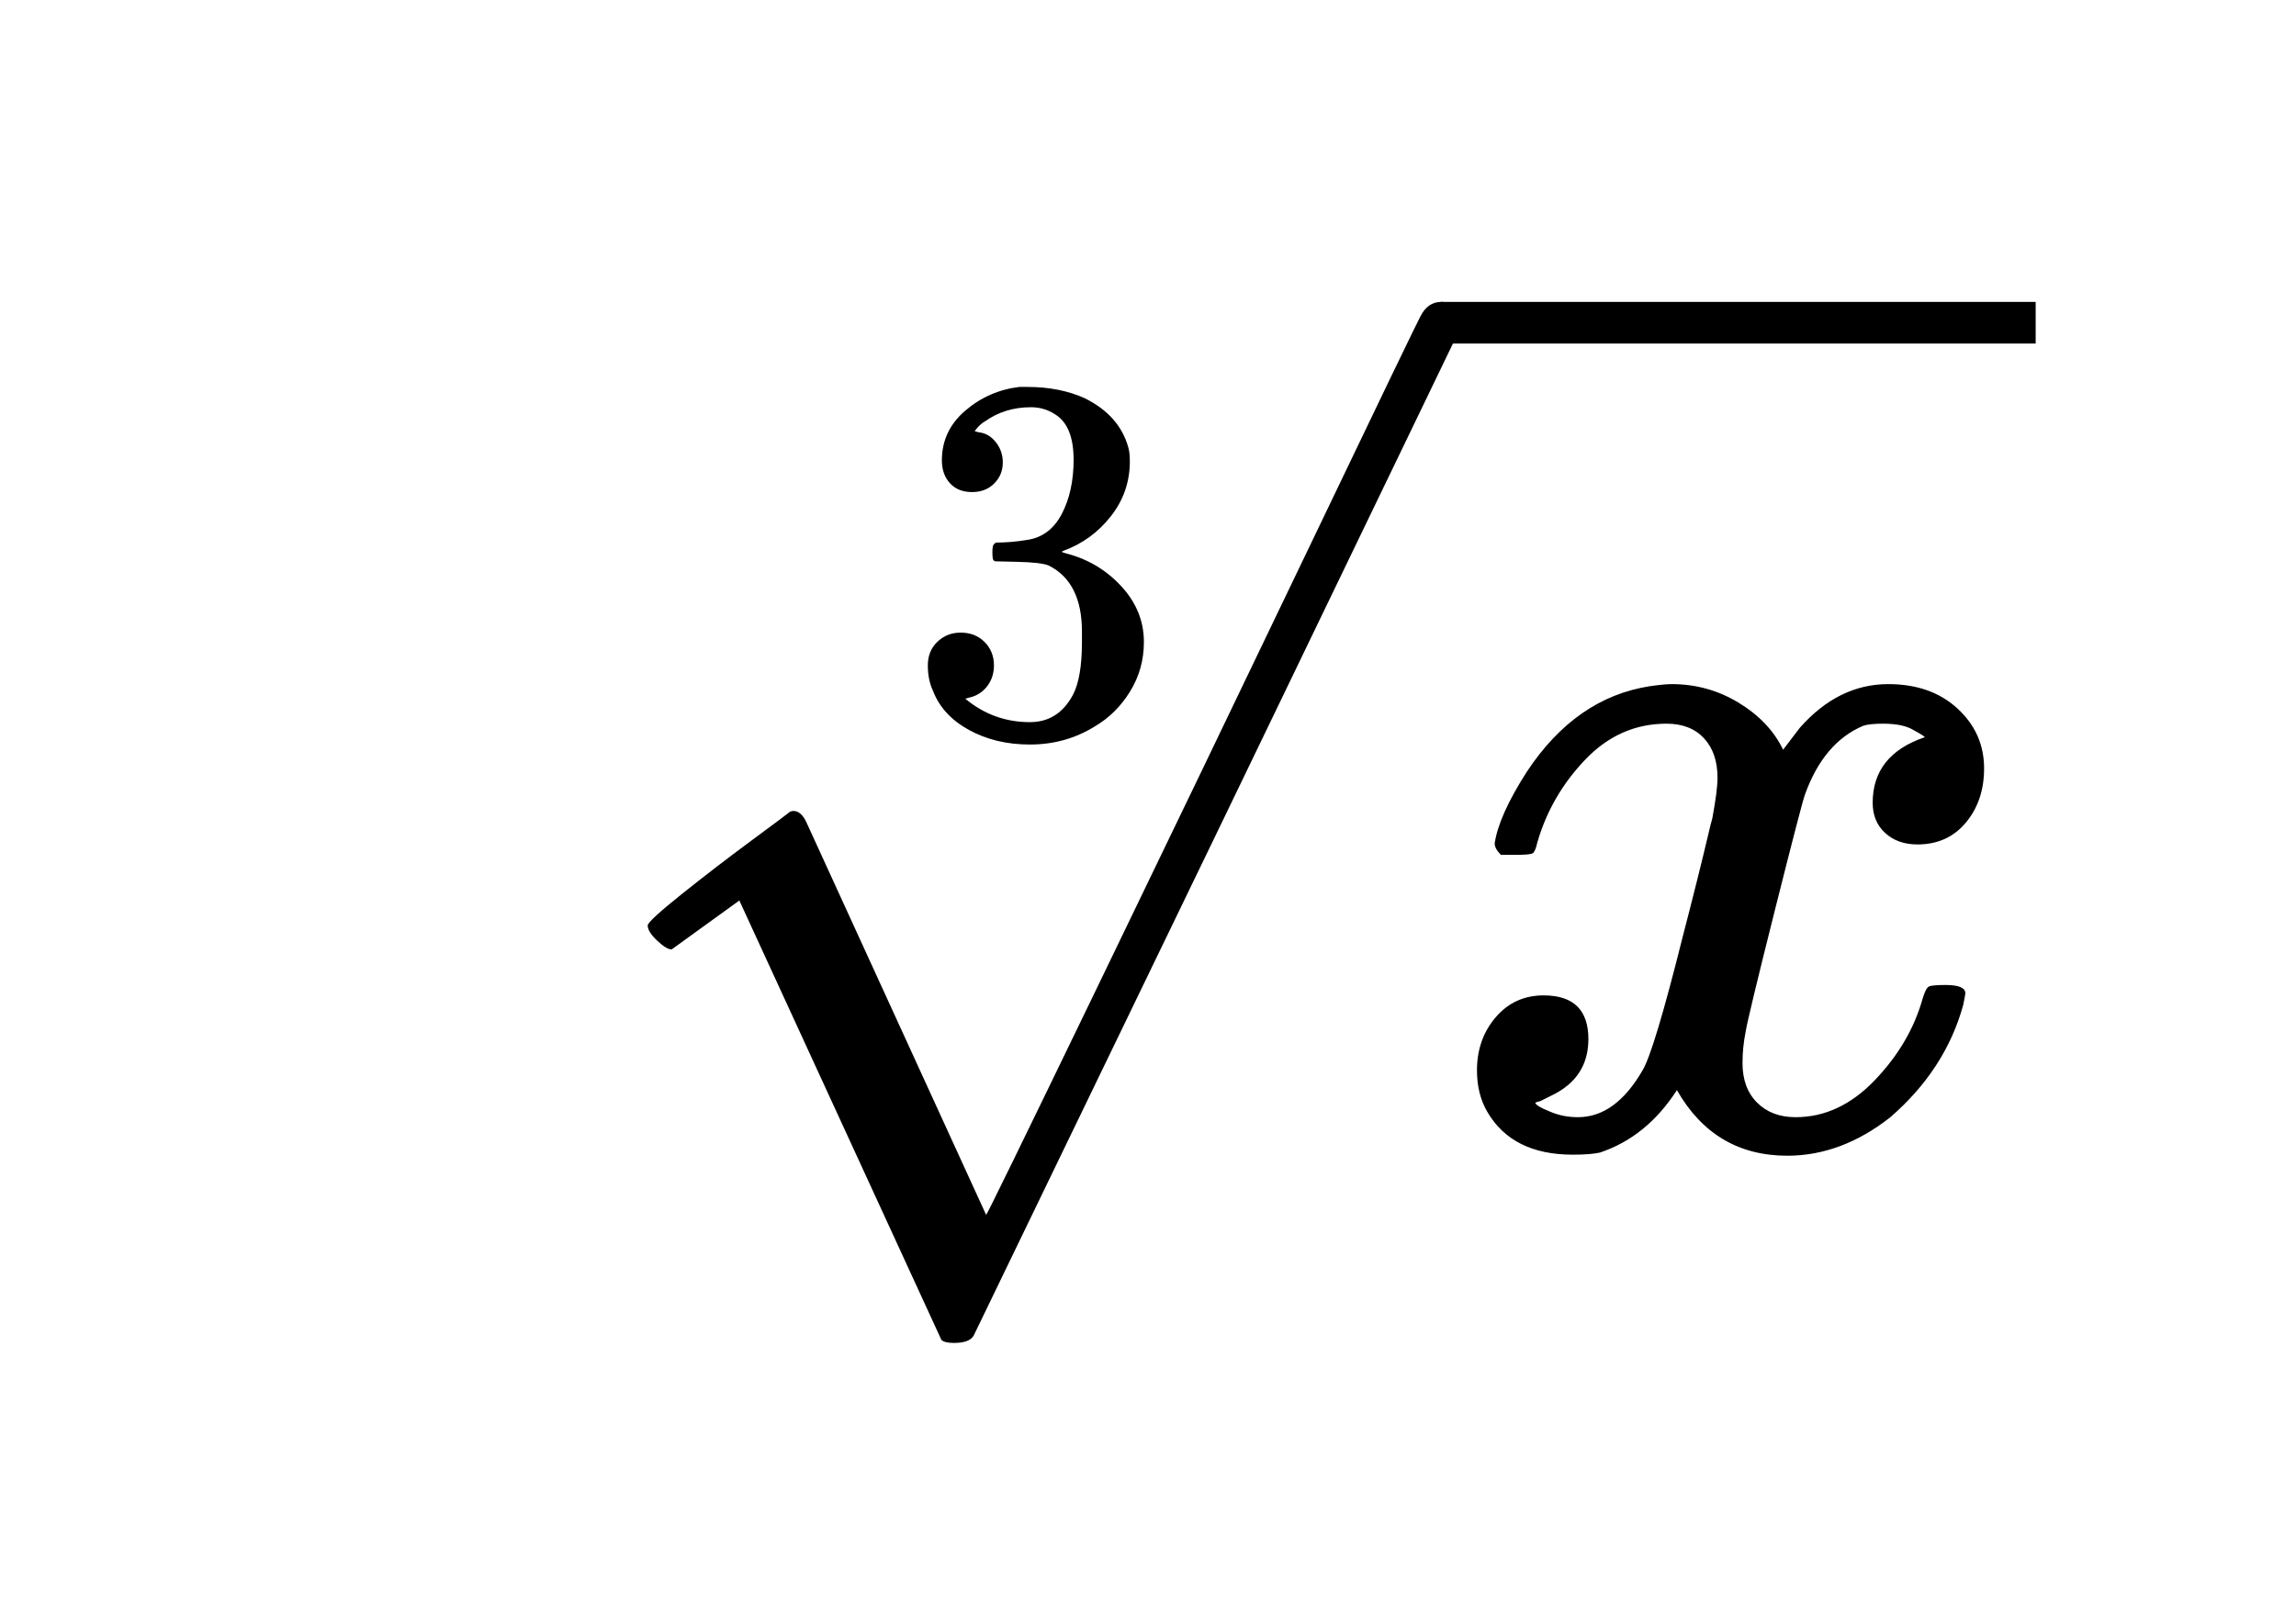
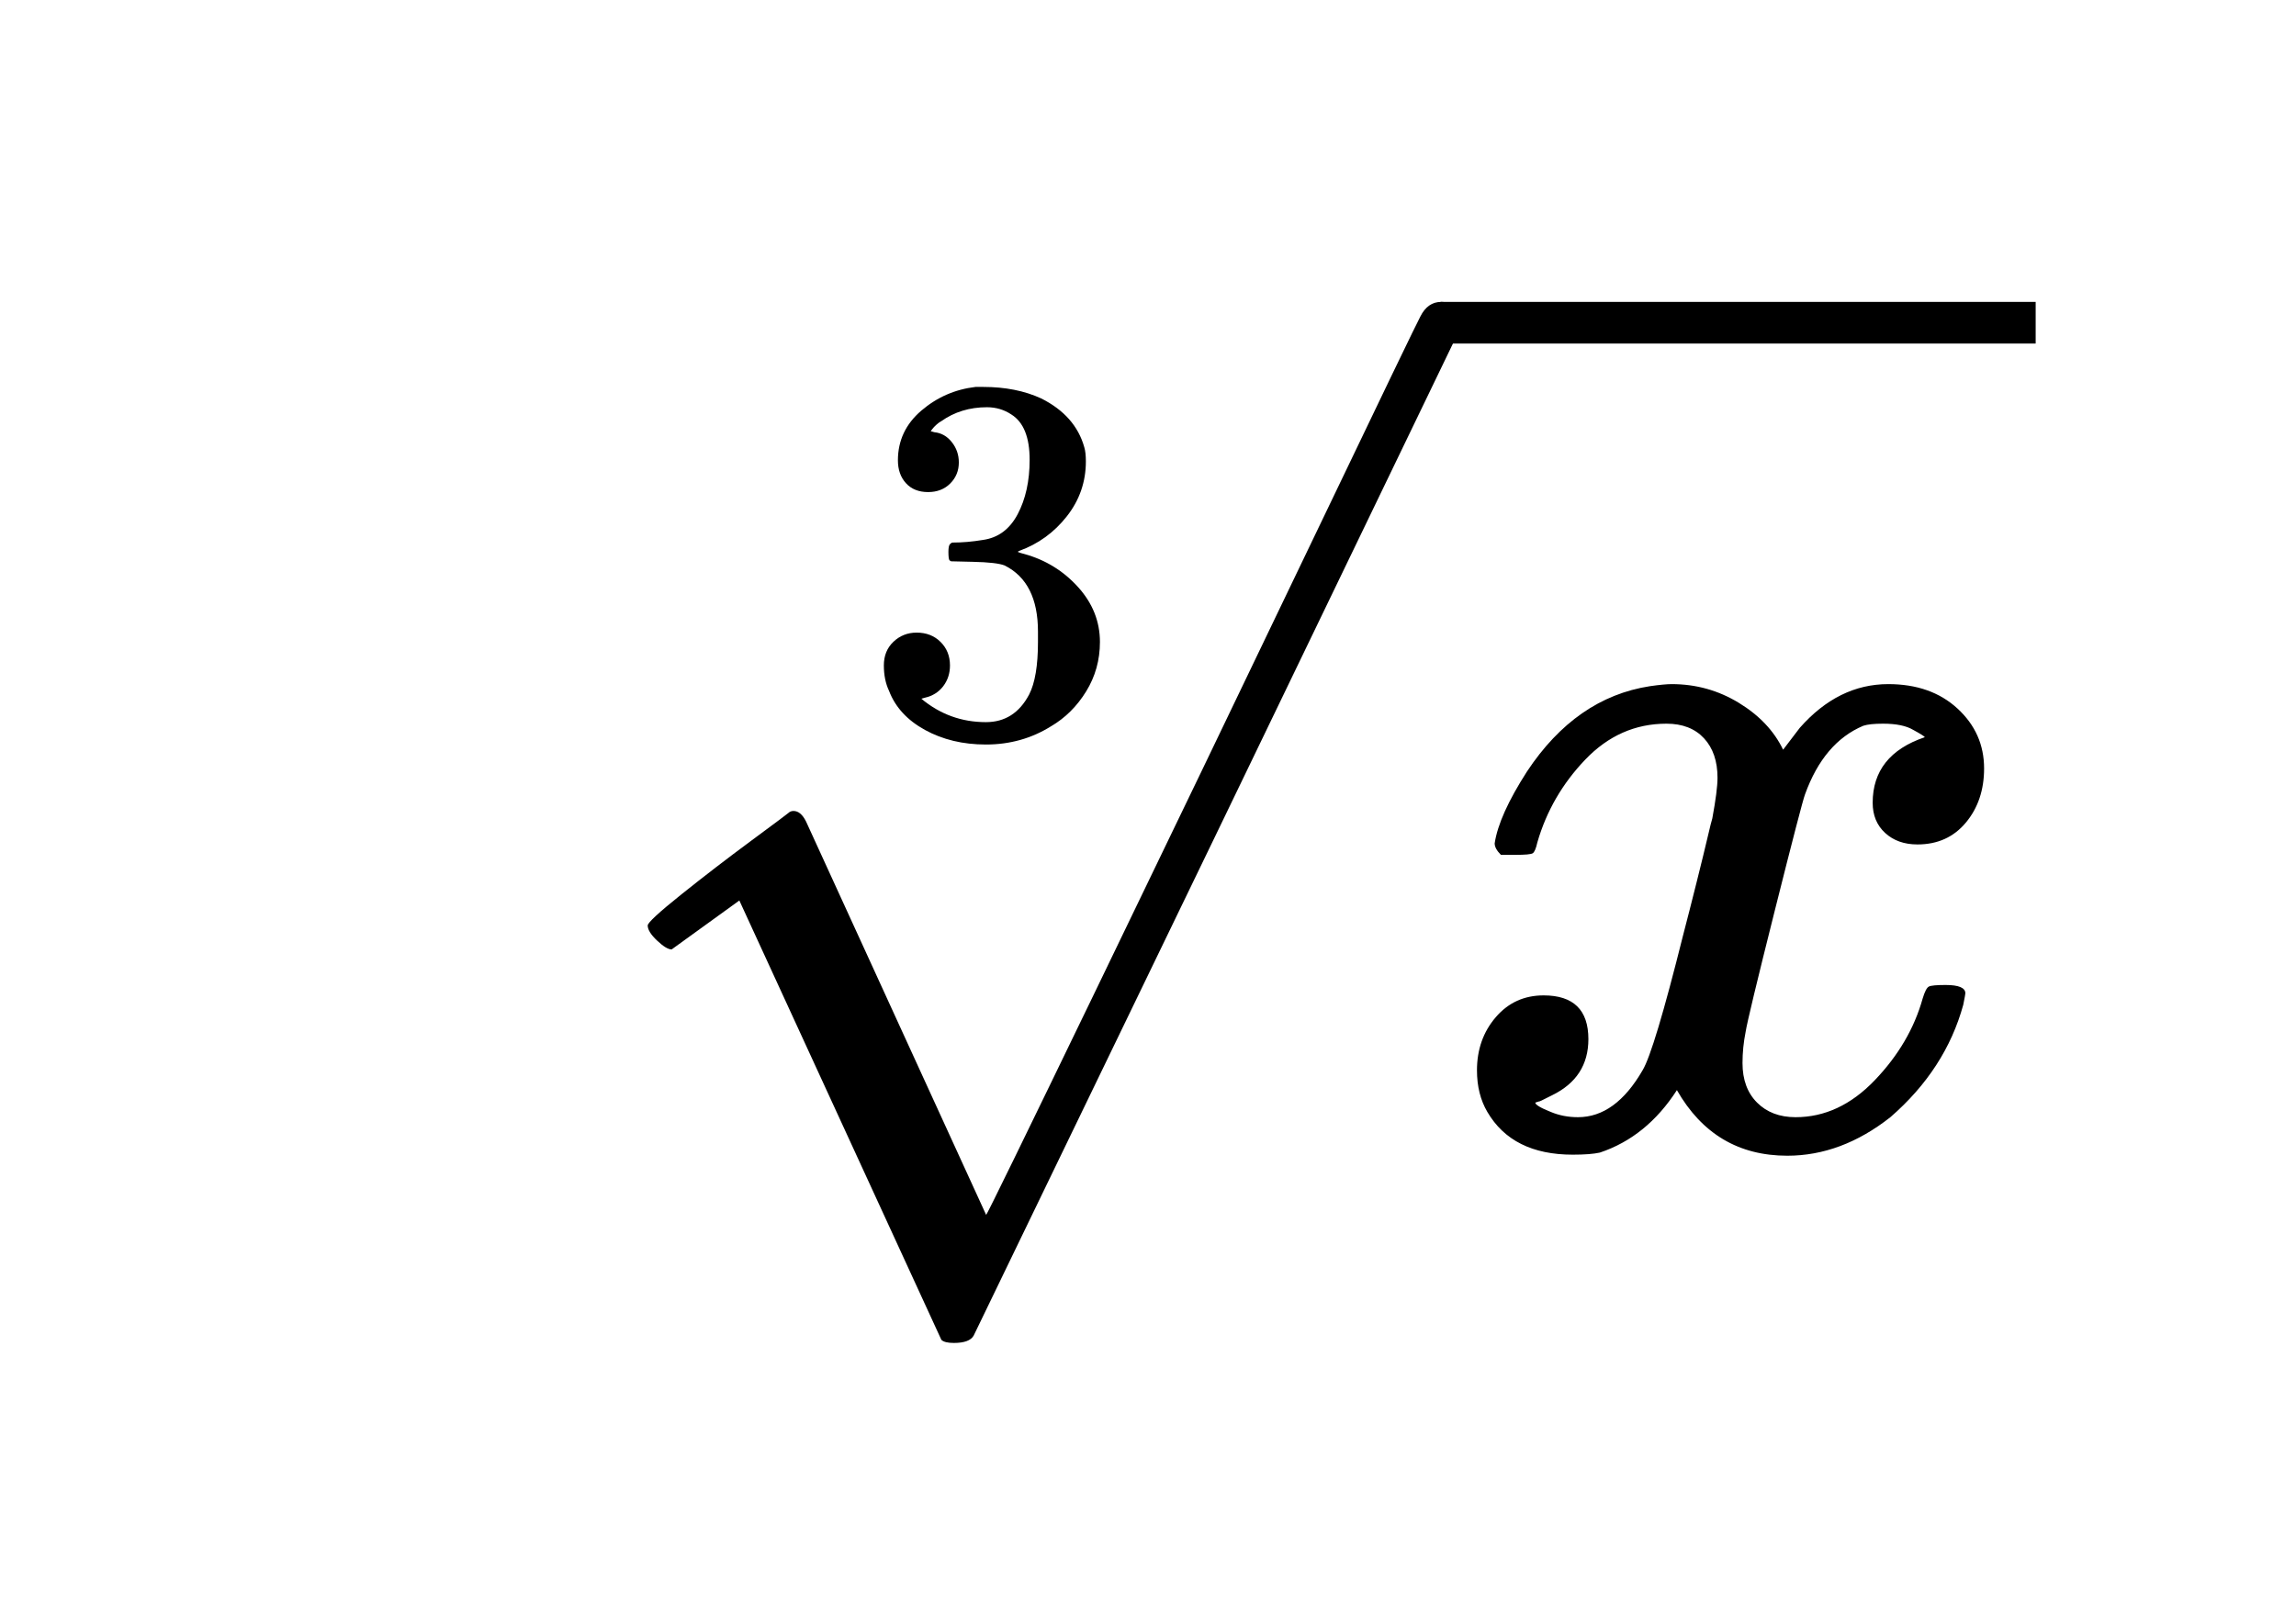
<svg xmlns="http://www.w3.org/2000/svg" viewBox="0 0 88.195 61.6" width="88.195" height="61.6">
-   <path d="M37.34 18.907 Q36.8 18.907 36.49 18.567 Q36.18 18.227 36.18 17.687 Q36.18 16.547 37.08 15.777 Q37.98 15.007 39.16 14.867 L39.46 14.867 Q40.72 14.867 41.68 15.307 Q43 15.967 43.34 17.187 Q43.4 17.387 43.4 17.727 Q43.4 18.907 42.67 19.837 Q41.94 20.767 40.84 21.167 Q40.74 21.207 40.84 21.227 Q40.88 21.247 41.04 21.287 Q42.26 21.627 43.1 22.557 Q43.94 23.487 43.94 24.667 Q43.94 25.707 43.41 26.567 Q42.88 27.427 42.06 27.907 Q40.94 28.607 39.56 28.607 Q38.24 28.607 37.22 28.047 Q36.2 27.487 35.84 26.547 Q35.64 26.127 35.64 25.567 Q35.64 25.007 36.01 24.657 Q36.38 24.307 36.9 24.307 Q37.46 24.307 37.82 24.667 Q38.18 25.027 38.18 25.567 Q38.18 26.027 37.92 26.367 Q37.66 26.707 37.22 26.807 L37.08 26.847 Q38.16 27.747 39.56 27.747 Q40.66 27.747 41.22 26.687 Q41.56 26.027 41.56 24.667 L41.56 24.267 Q41.56 22.367 40.28 21.727 Q39.98 21.607 39.06 21.587 L38.22 21.567 L38.16 21.527 Q38.12 21.467 38.12 21.207 Q38.12 20.967 38.18 20.907 Q38.24 20.847 38.28 20.847 Q38.84 20.847 39.44 20.747 Q40.32 20.627 40.78 19.757 Q41.24 18.887 41.24 17.667 Q41.24 16.367 40.54 15.927 Q40.12 15.647 39.6 15.647 Q38.6 15.647 37.84 16.187 Q37.76 16.227 37.66 16.317 Q37.56 16.407 37.5 16.487 L37.44 16.567 Q37.5 16.587 37.58 16.607 Q37.98 16.647 38.25 16.987 Q38.52 17.327 38.52 17.767 Q38.52 18.247 38.19 18.577 Q37.86 18.907 37.34 18.907 L37.34 18.907 Z" fill="rgba(0,0,0,1)" fill-rule="evenodd" stroke="none" />
+   <path d="M35.651 18.907 Q35.111 18.907 34.801 18.567 Q34.491 18.227 34.491 17.687 Q34.491 16.547 35.391 15.777 Q36.291 15.007 37.471 14.867 L37.771 14.867 Q39.031 14.867 39.991 15.307 Q41.311 15.967 41.651 17.187 Q41.711 17.387 41.711 17.727 Q41.711 18.907 40.981 19.837 Q40.251 20.767 39.151 21.167 Q39.051 21.207 39.151 21.227 Q39.191 21.247 39.351 21.287 Q40.571 21.627 41.411 22.557 Q42.251 23.487 42.251 24.667 Q42.251 25.707 41.721 26.567 Q41.191 27.427 40.371 27.907 Q39.251 28.607 37.871 28.607 Q36.551 28.607 35.531 28.047 Q34.511 27.487 34.151 26.547 Q33.951 26.127 33.951 25.567 Q33.951 25.007 34.321 24.657 Q34.691 24.307 35.211 24.307 Q35.771 24.307 36.131 24.667 Q36.491 25.027 36.491 25.567 Q36.491 26.027 36.231 26.367 Q35.971 26.707 35.531 26.807 L35.391 26.847 Q36.471 27.747 37.871 27.747 Q38.971 27.747 39.531 26.687 Q39.871 26.027 39.871 24.667 L39.871 24.267 Q39.871 22.367 38.591 21.727 Q38.291 21.607 37.371 21.587 L36.531 21.567 L36.471 21.527 Q36.431 21.467 36.431 21.207 Q36.431 20.967 36.491 20.907 Q36.551 20.847 36.591 20.847 Q37.151 20.847 37.751 20.747 Q38.631 20.627 39.091 19.757 Q39.551 18.887 39.551 17.667 Q39.551 16.367 38.851 15.927 Q38.431 15.647 37.911 15.647 Q36.911 15.647 36.151 16.187 Q36.071 16.227 35.971 16.317 Q35.871 16.407 35.811 16.487 L35.751 16.567 Q35.811 16.587 35.891 16.607 Q36.291 16.647 36.561 16.987 Q36.831 17.327 36.831 17.767 Q36.831 18.247 36.501 18.577 Q36.171 18.907 35.651 18.907 L35.651 18.907 Z" fill="rgba(0,0,0,1)" fill-rule="evenodd" stroke="none" />
  <path d="M55.36 11.6 Q55.68 11.6 55.88 11.82 Q56.08 12.04 56.12 12.32 L56.12 12.56 L46.8 31.88 L37.4 51.32 Q37.24 51.6 36.64 51.6 Q36.28 51.6 36.16 51.48 L28.4 34.6 L25.8 36.48 Q25.6 36.48 25.24 36.14 Q24.88 35.8 24.88 35.56 Q24.88 35.4 26.18 34.36 Q27.48 33.32 28.86 32.3 Q30.24 31.28 30.28 31.24 Q30.36 31.16 30.48 31.16 Q30.76 31.16 30.96 31.56 L37.88 46.68 Q37.92 46.68 42.04 38.16 Q46.16 29.64 50.3 21 Q54.44 12.36 54.56 12.16 Q54.84 11.6 55.36 11.6 L55.36 11.6 Z" fill="rgba(0,0,0,1)" fill-rule="evenodd" stroke="none" />
  <rect x="55.334" y="11.6" width="22.861" height="1.6" fill="rgba(0,0,0,1)" />
  <path d="M57.654 32.846 Q57.414 32.606 57.414 32.406 Q57.574 31.326 58.654 29.646 Q60.534 26.806 63.374 26.366 Q63.934 26.286 64.214 26.286 Q65.614 26.286 66.794 27.006 Q67.974 27.726 68.494 28.806 Q69.014 28.126 69.134 27.966 Q70.614 26.286 72.534 26.286 Q74.174 26.286 75.194 27.226 Q76.214 28.166 76.214 29.526 Q76.214 30.766 75.514 31.606 Q74.814 32.446 73.654 32.446 Q72.894 32.446 72.414 32.006 Q71.934 31.566 71.934 30.846 Q71.934 29.006 73.934 28.326 Q73.934 28.286 73.494 28.046 Q73.094 27.806 72.334 27.806 Q71.814 27.806 71.574 27.886 Q70.054 28.526 69.334 30.526 Q69.214 30.846 68.174 34.986 Q67.134 39.126 67.054 39.646 Q66.934 40.246 66.934 40.846 Q66.934 41.806 67.494 42.366 Q68.054 42.926 68.974 42.926 Q70.654 42.926 72.014 41.506 Q73.374 40.086 73.854 38.366 Q73.974 37.966 74.094 37.906 Q74.214 37.846 74.734 37.846 Q75.494 37.846 75.494 38.166 Q75.494 38.206 75.414 38.606 Q74.734 41.086 72.614 42.926 Q70.734 44.406 68.654 44.406 Q65.854 44.406 64.414 41.886 Q63.254 43.686 61.454 44.286 Q61.094 44.366 60.414 44.366 Q58.094 44.366 57.134 42.726 Q56.734 42.046 56.734 41.126 Q56.734 39.926 57.454 39.086 Q58.174 38.246 59.294 38.246 Q61.014 38.246 61.014 39.926 Q61.014 41.406 59.614 42.086 Q59.534 42.126 59.414 42.186 Q59.294 42.246 59.214 42.286 Q59.134 42.326 59.094 42.326 L58.974 42.366 Q58.974 42.486 59.574 42.726 Q60.054 42.926 60.614 42.926 Q62.054 42.926 63.094 41.126 Q63.534 40.406 64.654 35.926 Q64.894 35.006 65.174 33.886 Q65.454 32.766 65.594 32.166 Q65.734 31.566 65.774 31.446 Q65.974 30.366 65.974 29.886 Q65.974 28.926 65.454 28.366 Q64.934 27.806 64.014 27.806 Q62.214 27.806 60.894 29.186 Q59.574 30.566 59.054 32.366 Q58.974 32.726 58.874 32.786 Q58.774 32.846 58.214 32.846 L57.654 32.846 L57.654 32.846 Z" fill="rgba(0,0,0,1)" fill-rule="evenodd" stroke="none" />
</svg>
